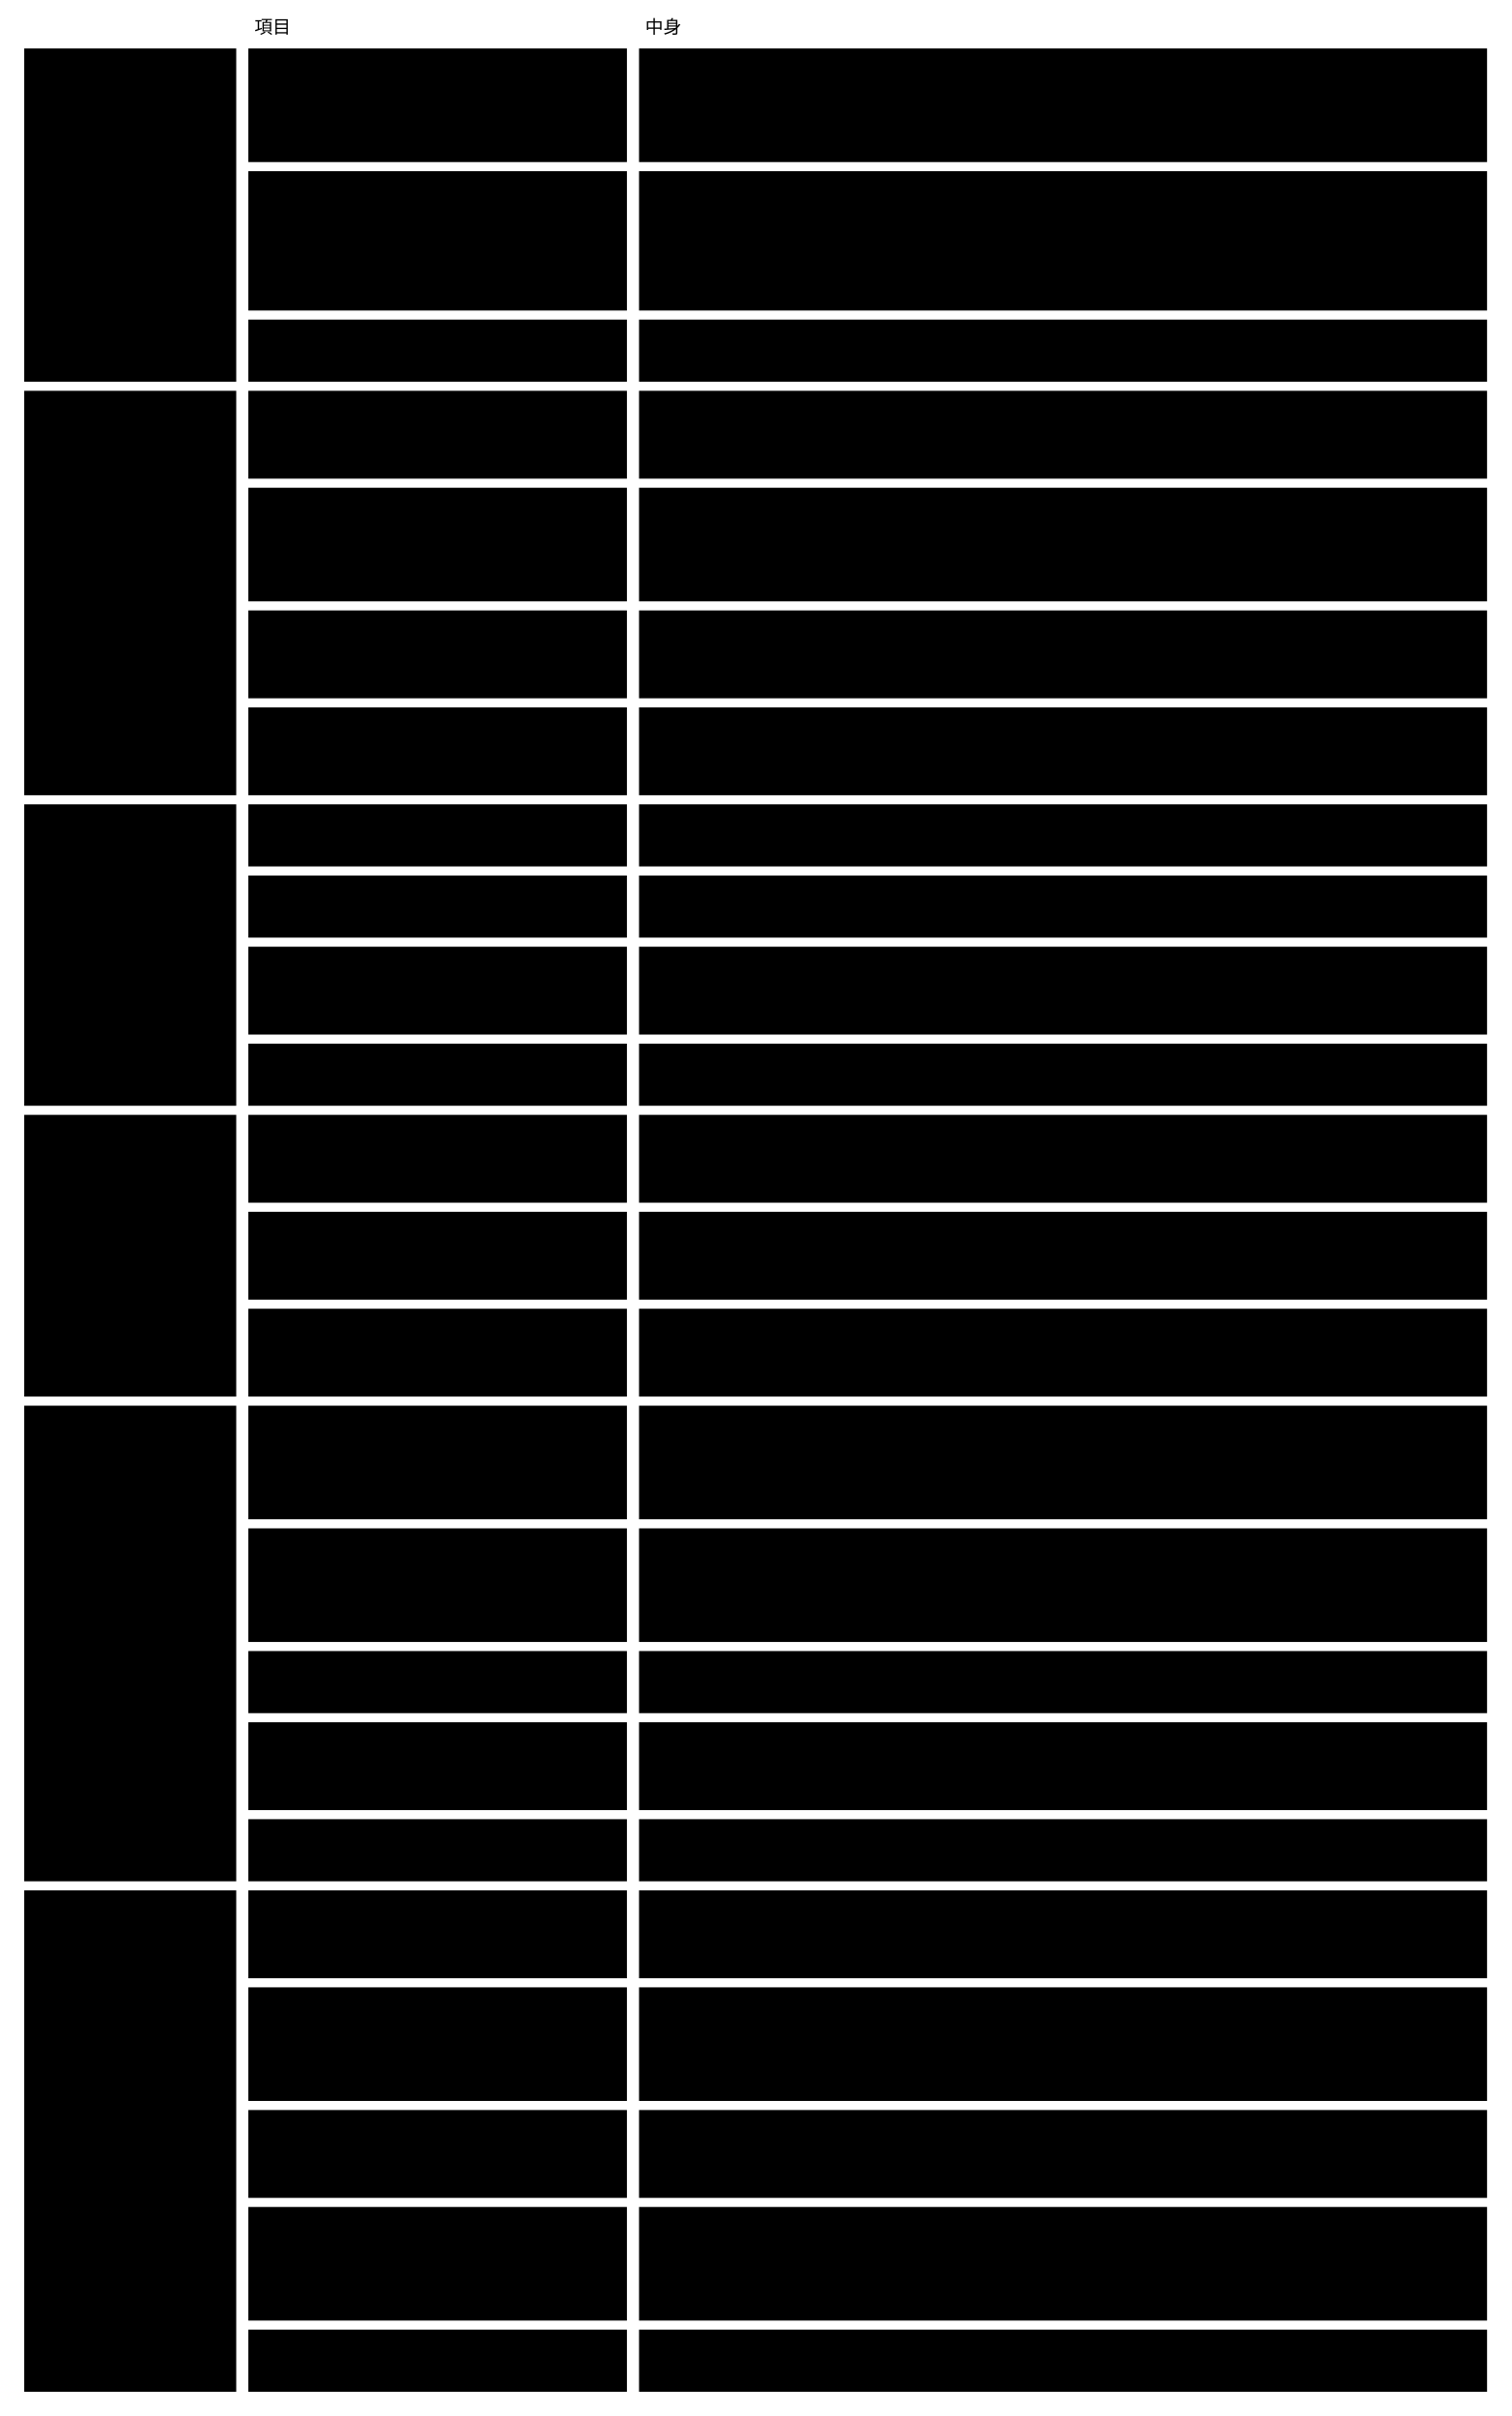
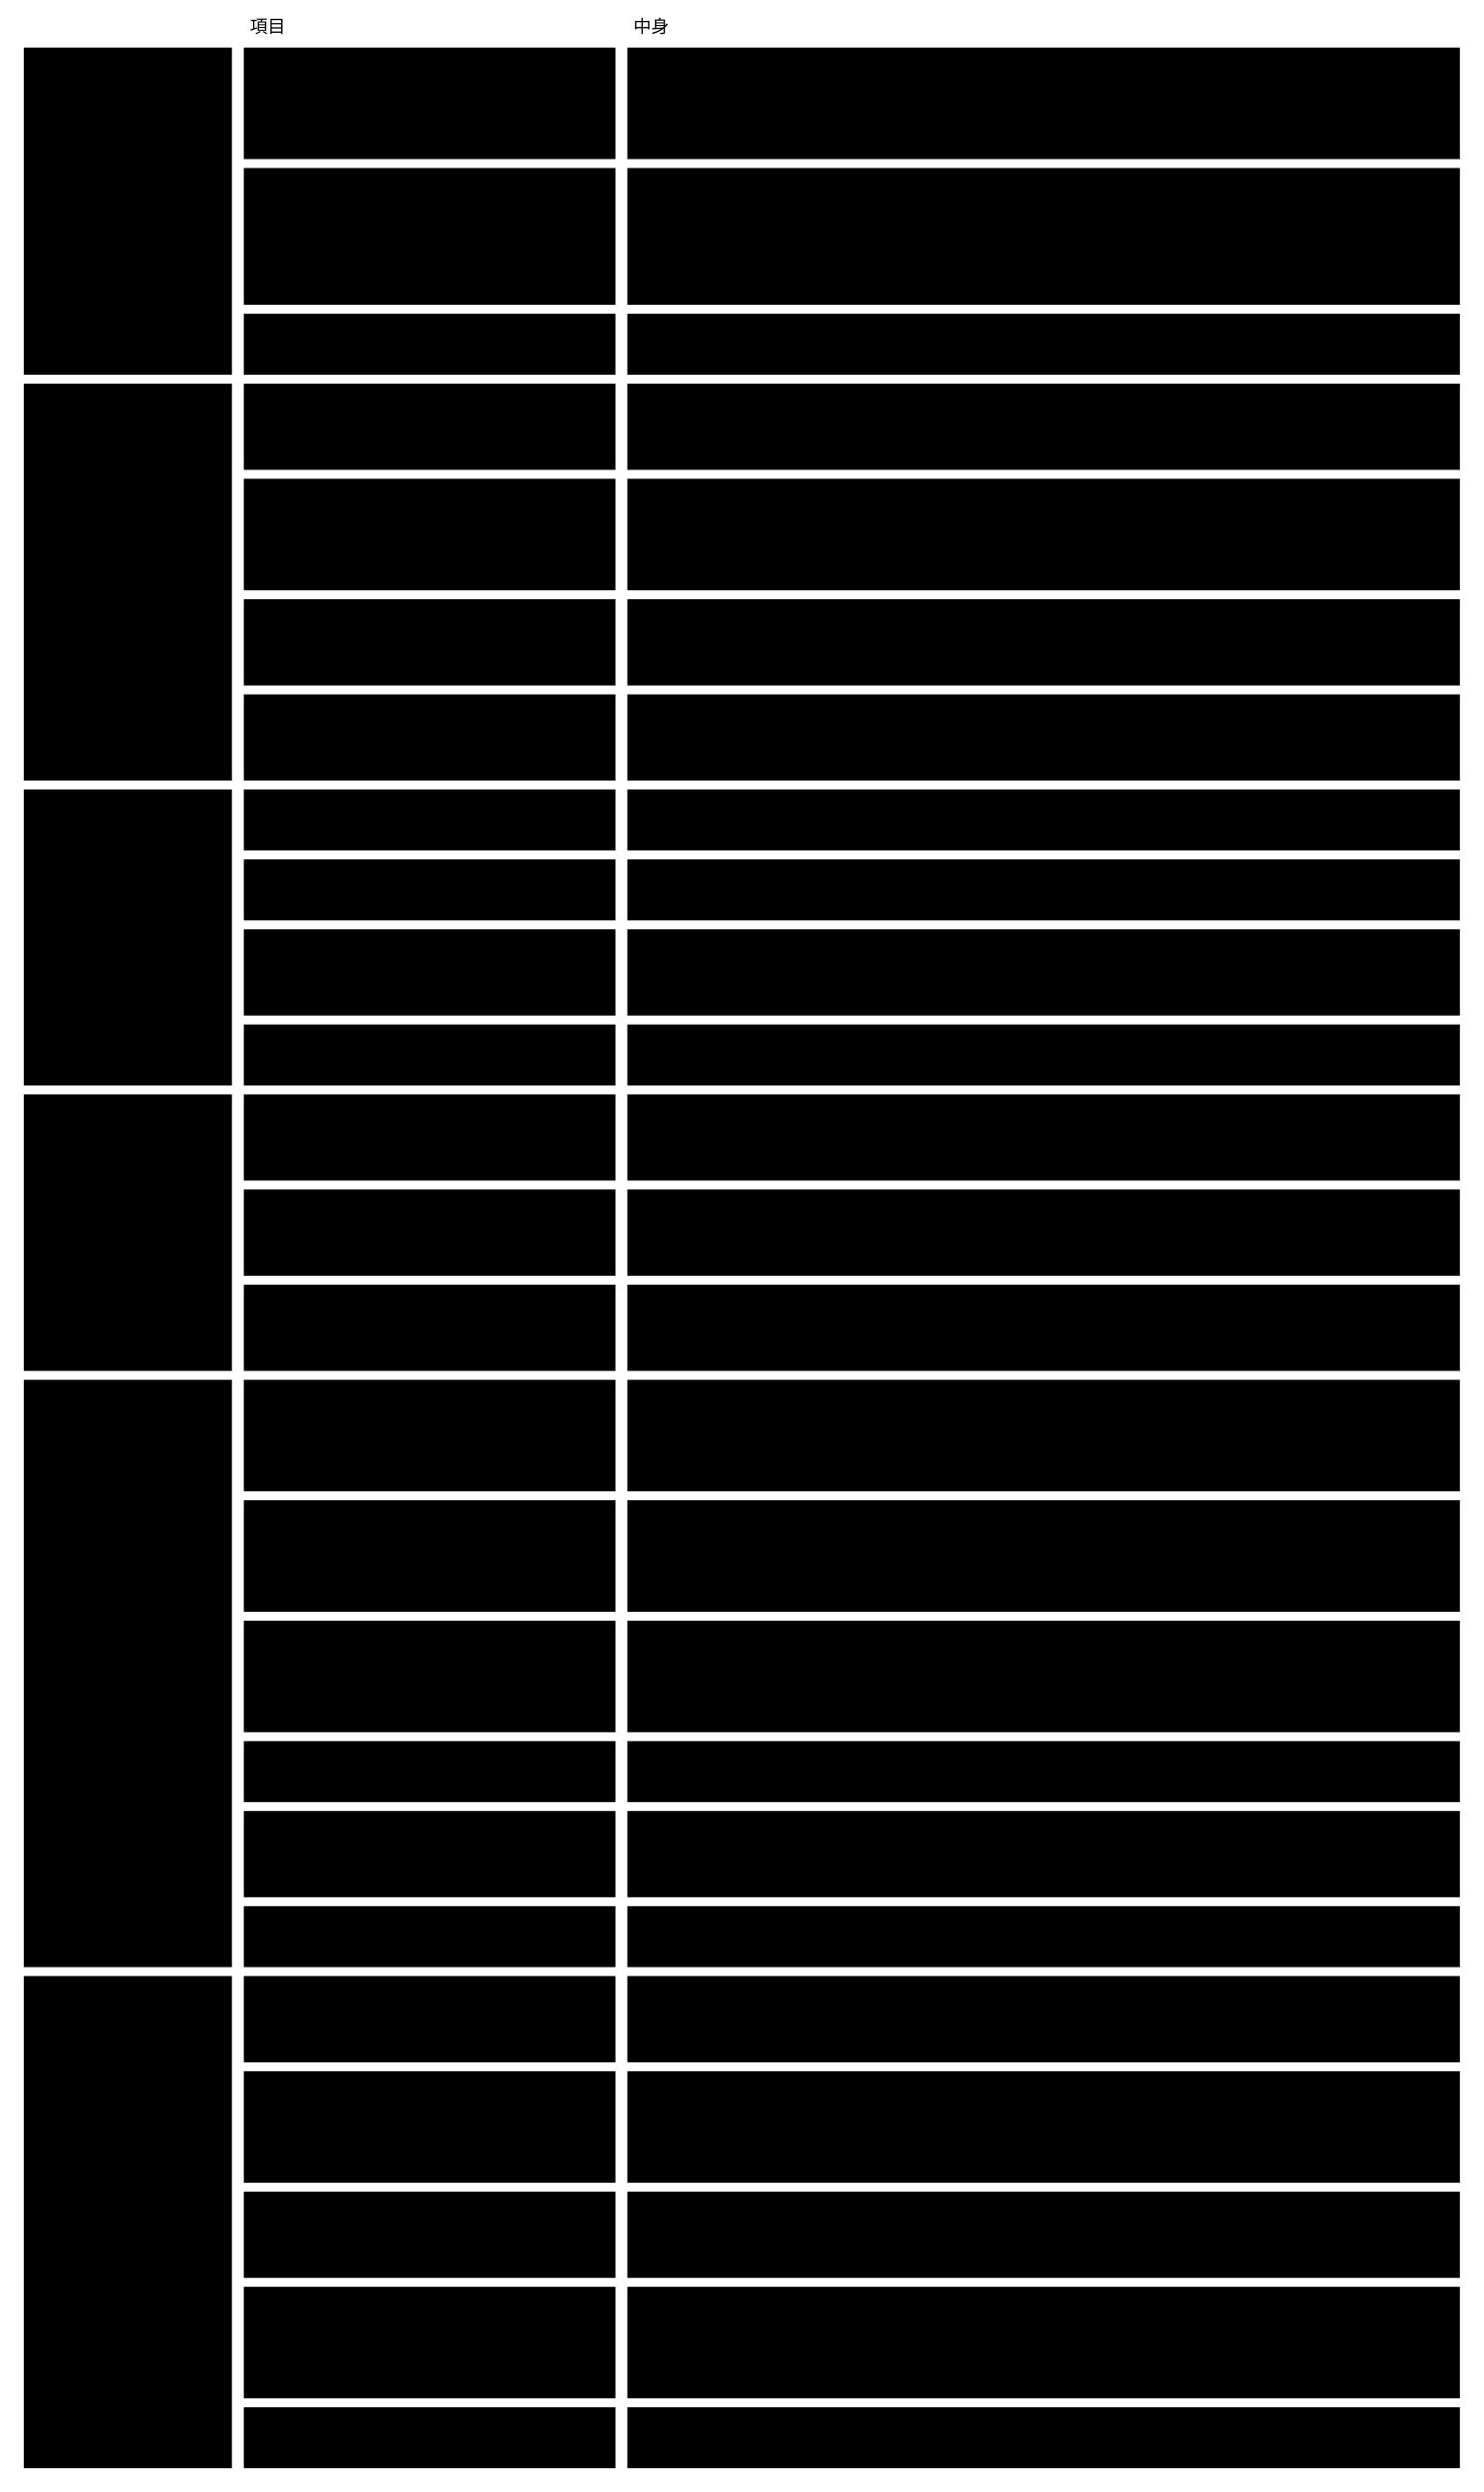
- <svg viewBox="0 0 998 1595" style="min-width:900px" role="img" aria-label="拡張の契約：Core は作法だけを持ち、足した x- の意味の検証は Concrete が持つ">
+ <svg viewBox="0 0 998 1676" style="min-width:900px" role="img" aria-label="拡張の契約：Core は作法だけを持ち、足した x- の意味の検証は Concrete が持つ">
  <text class="note" x="20" y="22" />
  <text class="note" x="168" y="22">項目</text>
  <text class="note" x="426" y="22">中身</text>
  <rect class="box focus" x="16" y="32" width="140" height="220" />
  <text class="title" x="26" y="57">責任</text>
  <rect class="box focus" x="16" y="258" width="140" height="267" />
  <text class="title" x="26" y="283">作法（Q7 で詰め</text>
  <text class="title" x="26" y="300">る）</text>
  <rect class="box focus" x="16" y="531" width="140" height="199" />
  <text class="title" x="26" y="556">拡張の仕方</text>
  <rect class="box focus" x="16" y="736" width="140" height="186" />
  <text class="title" x="26" y="761">言語に依らない</text>
-   <rect class="box focus" x="16" y="928" width="140" height="314" />
+   <rect class="box focus" x="16" y="928" width="140" height="395" />
  <text class="title" x="26" y="953">外のツール</text>
-   <rect class="box focus" x="16" y="1248" width="140" height="331" />
-   <text class="title" x="26" y="1273">保存</text>
+   <rect class="box focus" x="16" y="1329" width="140" height="331" />
+   <text class="title" x="26" y="1354">保存</text>
  <rect class="box" x="164" y="32" width="250" height="75" />
  <text class="label" x="174" y="57">Core 自身の x-（x-ref ・</text>
  <text class="label" x="174" y="74">x-derive ・ x-prompt ・</text>
  <text class="label" x="174" y="91">x-view ・ x-term など）</text>
  <rect class="box" x="422" y="32" width="560" height="75" />
  <text class="label" x="432" y="57">Core：Core が意味の検証まで持つ ／ Concrete：使うだけ</text>
  <rect class="box" x="164" y="113" width="250" height="92" />
  <text class="label" x="174" y="138">Concrete が足した x-</text>
  <rect class="box" x="422" y="113" width="560" height="92" />
  <text class="label" x="432" y="138">Core：作法に従っているかを見る。宣言された検証役を呼び、</text>
  <text class="label" x="432" y="155">場所ごとの5つの値と根拠を受け取ってまとめる。意味は解釈しない ／</text>
  <text class="label" x="432" y="172">Concrete：意味の検証と、そのための依存（ツール ・ AI の使い方 ・</text>
  <text class="label" x="432" y="189">ライブラリ）を持つ</text>
  <rect class="box" x="164" y="211" width="250" height="41" />
  <text class="label" x="174" y="236">検証役が無い ・ 答えない</text>
  <rect class="box" x="422" y="211" width="560" height="41" />
  <text class="label" x="432" y="236">Core：隠さず unsupported か error で返す ／ Concrete：直す</text>
  <rect class="box" x="164" y="258" width="250" height="58" />
  <text class="label" x="174" y="283">1. x- の定義の形</text>
  <rect class="box" x="422" y="258" width="560" height="58" />
  <text class="label" x="432" y="283">名前（範囲は Concrete の $id）・ 値の形（JSON Schema）・ 意味（description</text>
  <text class="label" x="432" y="300">と x-prompt）・ どの検証役に任せるか（名前で指す）</text>
  <rect class="box" x="164" y="322" width="250" height="75" />
  <text class="label" x="174" y="347">2. 検証役との受け渡し</text>
  <rect class="box" x="422" y="322" width="560" height="75" />
  <text class="label" x="432" y="347">Core が渡す：その x- が置かれた場所 ・ その値 ・ 読む欄の値。</text>
  <text class="label" x="432" y="364">受け取る：場所ごとの5つの値と根拠。時間切れと失敗の返し方。プロセスと JSON</text>
  <text class="label" x="432" y="381">で受け渡し、検証役の言語は問わない</text>
  <rect class="box" x="164" y="403" width="250" height="58" />
  <text class="label" x="174" y="428">3. 検証役の宣言</text>
  <rect class="box" x="422" y="403" width="560" height="58" />
  <text class="label" x="432" y="428">呼んでよい検証役は tool permissions に書く。AI に任せるときも、Concrete</text>
  <text class="label" x="432" y="445">がその検証役を選ぶ（Agents 契約は Core が持つ口の1つ）</text>
  <rect class="box" x="164" y="467" width="250" height="58" />
  <text class="label" x="174" y="492">4. 作法の版</text>
  <rect class="box" x="422" y="467" width="560" height="58" />
  <text class="label" x="432" y="492">作法に版を付け、Concrete はどの版に従うかを申告する。Core</text>
  <text class="label" x="432" y="509">は出した作法の版を変えずに保つ</text>
  <rect class="box" x="164" y="531" width="250" height="41" />
  <text class="label" x="174" y="556">形</text>
  <rect class="box" x="422" y="531" width="560" height="41" />
  <text class="label" x="432" y="556">x- の値の形を JSON Schema で書く（値の形の検査は JSON Schema の実装に任せる）</text>
  <rect class="box" x="164" y="578" width="250" height="41" />
  <text class="label" x="174" y="603">意味</text>
  <rect class="box" x="422" y="578" width="560" height="41" />
  <text class="label" x="432" y="603">description と x-prompt で書く</text>
  <rect class="box" x="164" y="625" width="250" height="58" />
  <text class="label" x="174" y="650">検証役</text>
  <rect class="box" x="422" y="625" width="560" height="58" />
  <text class="label" x="432" y="650">Concrete が宣言した検証役（外のツール ・ AI）。tool permissions</text>
  <text class="label" x="432" y="667">に名前があるものだけ</text>
  <rect class="box" x="164" y="689" width="250" height="41" />
  <text class="label" x="174" y="714">名前の範囲</text>
  <rect class="box" x="422" y="689" width="560" height="41" />
  <text class="label" x="432" y="714">Concrete の $id で決まる。Core が調べるのは Core の語彙とのぶつかりだけ</text>
  <rect class="box" x="164" y="736" width="250" height="58" />
  <text class="label" x="174" y="761">1</text>
  <rect class="box" x="422" y="736" width="560" height="58" />
  <text class="label" x="432" y="761">拡張も検証の宣言も、データ（JSON Schema と宣言）だけで書く。Rust</text>
  <text class="label" x="432" y="778">のコードやプラグインを求めない</text>
  <rect class="box" x="164" y="800" width="250" height="58" />
  <text class="label" x="174" y="825">2</text>
  <rect class="box" x="422" y="800" width="560" height="58" />
  <text class="label" x="432" y="825">JSON Schema は 2020-12 に固定し、format は注釈だけにし、pattern</text>
  <text class="label" x="432" y="842">で使ってよい正規表現の範囲を決める</text>
  <rect class="box" x="164" y="864" width="250" height="58" />
  <text class="label" x="174" y="889">3</text>
  <rect class="box" x="422" y="864" width="560" height="58" />
  <text class="label" x="432" y="889">閉じた一覧は、$id の一覧のデータとして Abstract</text>
  <text class="label" x="432" y="906">と一緒に出す（どの言語の実装も同じ一覧を持てる）</text>
  <rect class="box" x="164" y="928" width="250" height="75" />
  <text class="label" x="174" y="953">1</text>
  <rect class="box" x="422" y="928" width="560" height="75" />
  <text class="label" x="432" y="953">外のツールは、tool permissions（agents.json</text>
  <text class="label" x="432" y="970">のような外出しの設定ファイル）に名前があるものだけを呼ぶ。基盤が形を持ち、</text>
  <text class="label" x="432" y="987">文脈が値を持つ（Q3 の決定）</text>
  <rect class="box" x="164" y="1009" width="250" height="75" />
  <text class="label" x="174" y="1034">2</text>
  <rect class="box" x="422" y="1009" width="560" height="75" />
-   <text class="label" x="432" y="1034">入出力は JSON。渡すのは、その x- が置かれた場所 ・ その値 ・</text>
-   <text class="label" x="432" y="1051">読む欄の値の写しだけ（作法の2）。出力の形 ・ 終了コードと5つの値の対応 ・ 時間切れ</text>
-   <text class="label" x="432" y="1068"> ・ 出力の大きさの上限を作法に書く</text>
-   <rect class="box" x="164" y="1090" width="250" height="41" />
+   <text class="label" x="432" y="1034">許可の契約は tool permissions の1つだけにする。文脈が AI の Agent</text>
+   <text class="label" x="432" y="1051">を起動するときも同じ一覧に従い、AI ツールごとの契約を持たない。</text>
+   <text class="label" x="432" y="1068">各ツールの許可の形への写しはアダプターが行う</text>
+   <rect class="box" x="164" y="1090" width="250" height="75" />
  <text class="label" x="174" y="1115">3</text>
-   <rect class="box" x="422" y="1090" width="560" height="41" />
-   <text class="label" x="432" y="1115">起動はシェルを通さず、引数の配列と作業のディレクトリを決めて渡す。秘密情報を渡さない</text>
-   <rect class="box" x="164" y="1137" width="250" height="58" />
-   <text class="label" x="174" y="1162">4</text>
-   <rect class="box" x="422" y="1137" width="560" height="58" />
-   <text class="label" x="432" y="1162">ネットワーク ・ 時刻 ・ 乱数を使わず、同じ値から同じ結果を返すものは機械の検証とし</text>
-   <text class="label" x="432" y="1179">て扱う。そうでないものは判定の記録に残す</text>
-   <rect class="box" x="164" y="1201" width="250" height="41" />
-   <text class="label" x="174" y="1226">5</text>
-   <rect class="box" x="422" y="1201" width="560" height="41" />
-   <text class="label" x="432" y="1226">ツールの名前と版は、判定の記録に残す</text>
-   <rect class="box" x="164" y="1248" width="250" height="58" />
-   <text class="label" x="174" y="1273">1</text>
-   <rect class="box" x="422" y="1248" width="560" height="58" />
-   <text class="label" x="432" y="1273">instance ・ 変更の記録 ・ 判定の記録の正本は、文脈のリポジトリにコミットする</text>
-   <text class="label" x="432" y="1290">JSON のファイルにする。Concrete は保存の形（DB ・ テーブル）を宣言しない</text>
-   <rect class="box" x="164" y="1312" width="250" height="75" />
-   <text class="label" x="174" y="1337">2</text>
-   <rect class="box" x="422" y="1312" width="560" height="75" />
-   <text class="label" x="432" y="1337">種類は Concrete スキーマ、1件は instance（id と kind）、関係は x-ref（指す先</text>
-   <text class="label" x="432" y="1354"> ・ 逆向き ・ 公開された版）で書く。必須と件数は JSON Schema（required ・</text>
-   <text class="label" x="432" y="1371">minItems ・ maxItems）で書き、x- で書き直さない</text>
-   <rect class="box" x="164" y="1393" width="250" height="58" />
-   <text class="label" x="174" y="1418">3</text>
-   <rect class="box" x="422" y="1393" width="560" height="58" />
-   <text class="label" x="432" y="1418">中身の種類（集約 ・ 使う場面 ・ 業務領域など）は Core に置かない。</text>
-   <text class="label" x="432" y="1435">仕様の文脈が定義して版で公開し、ほかの文脈はその版を指して読む</text>
-   <rect class="box" x="164" y="1457" width="250" height="75" />
-   <text class="label" x="174" y="1482">4</text>
-   <rect class="box" x="422" y="1457" width="560" height="75" />
-   <text class="label" x="432" y="1482">索引（instance と x-ref の関係の索引 ・ 手元のセッションの索引）は Core が持</text>
-   <text class="label" x="432" y="1499">つ。索引の形と DB のスキーマも Core が持ち、Concrete は宣言しない。手元の</text>
-   <text class="label" x="432" y="1516">DB（最初のアダプターは SQLite）に置き、コミットしない</text>
-   <rect class="box" x="164" y="1538" width="250" height="41" />
-   <text class="label" x="174" y="1563">5</text>
-   <rect class="box" x="422" y="1538" width="560" height="41" />
-   <text class="label" x="432" y="1563">関係の索引は正本のファイルから作り直せる。足すのは、全件を読むのが遅いと測れてから</text>
+   <rect class="box" x="422" y="1090" width="560" height="75" />
+   <text class="label" x="432" y="1115">入出力は JSON。渡すのは、その x- が置かれた場所 ・ その値 ・</text>
+   <text class="label" x="432" y="1132">読む欄の値の写しだけ（作法の2）。出力の形 ・ 終了コードと5つの値の対応 ・ 時間切れ</text>
+   <text class="label" x="432" y="1149"> ・ 出力の大きさの上限を作法に書く</text>
+   <rect class="box" x="164" y="1171" width="250" height="41" />
+   <text class="label" x="174" y="1196">4</text>
+   <rect class="box" x="422" y="1171" width="560" height="41" />
+   <text class="label" x="432" y="1196">起動はシェルを通さず、引数の配列と作業のディレクトリを決めて渡す。秘密情報を渡さない</text>
+   <rect class="box" x="164" y="1218" width="250" height="58" />
+   <text class="label" x="174" y="1243">5</text>
+   <rect class="box" x="422" y="1218" width="560" height="58" />
+   <text class="label" x="432" y="1243">ネットワーク ・ 時刻 ・ 乱数を使わず、同じ値から同じ結果を返すものは機械の検証とし</text>
+   <text class="label" x="432" y="1260">て扱う。そうでないものは判定の記録に残す</text>
+   <rect class="box" x="164" y="1282" width="250" height="41" />
+   <text class="label" x="174" y="1307">6</text>
+   <rect class="box" x="422" y="1282" width="560" height="41" />
+   <text class="label" x="432" y="1307">ツールの名前と版は、判定の記録に残す</text>
+   <rect class="box" x="164" y="1329" width="250" height="58" />
+   <text class="label" x="174" y="1354">1</text>
+   <rect class="box" x="422" y="1329" width="560" height="58" />
+   <text class="label" x="432" y="1354">instance ・ 変更の記録 ・ 判定の記録の正本は、文脈のリポジトリにコミットする</text>
+   <text class="label" x="432" y="1371">JSON のファイルにする。Concrete は保存の形（DB ・ テーブル）を宣言しない</text>
+   <rect class="box" x="164" y="1393" width="250" height="75" />
+   <text class="label" x="174" y="1418">2</text>
+   <rect class="box" x="422" y="1393" width="560" height="75" />
+   <text class="label" x="432" y="1418">種類は Concrete スキーマ、1件は instance（id と kind）、関係は x-ref（指す先</text>
+   <text class="label" x="432" y="1435"> ・ 逆向き ・ 公開された版）で書く。必須と件数は JSON Schema（required ・</text>
+   <text class="label" x="432" y="1452">minItems ・ maxItems）で書き、x- で書き直さない</text>
+   <rect class="box" x="164" y="1474" width="250" height="58" />
+   <text class="label" x="174" y="1499">3</text>
+   <rect class="box" x="422" y="1474" width="560" height="58" />
+   <text class="label" x="432" y="1499">中身の種類（集約 ・ 使う場面 ・ 業務領域など）は Core に置かない。</text>
+   <text class="label" x="432" y="1516">仕様の文脈が定義して版で公開し、ほかの文脈はその版を指して読む</text>
+   <rect class="box" x="164" y="1538" width="250" height="75" />
+   <text class="label" x="174" y="1563">4</text>
+   <rect class="box" x="422" y="1538" width="560" height="75" />
+   <text class="label" x="432" y="1563">索引（instance と x-ref の関係の索引 ・ 手元のセッションの索引）は Core が持</text>
+   <text class="label" x="432" y="1580">つ。索引の形と DB のスキーマも Core が持ち、Concrete は宣言しない。手元の</text>
+   <text class="label" x="432" y="1597">DB（最初のアダプターは SQLite）に置き、コミットしない</text>
+   <rect class="box" x="164" y="1619" width="250" height="41" />
+   <text class="label" x="174" y="1644">5</text>
+   <rect class="box" x="422" y="1619" width="560" height="41" />
+   <text class="label" x="432" y="1644">関係の索引は正本のファイルから作り直せる。足すのは、全件を読むのが遅いと測れてから</text>
</svg>
